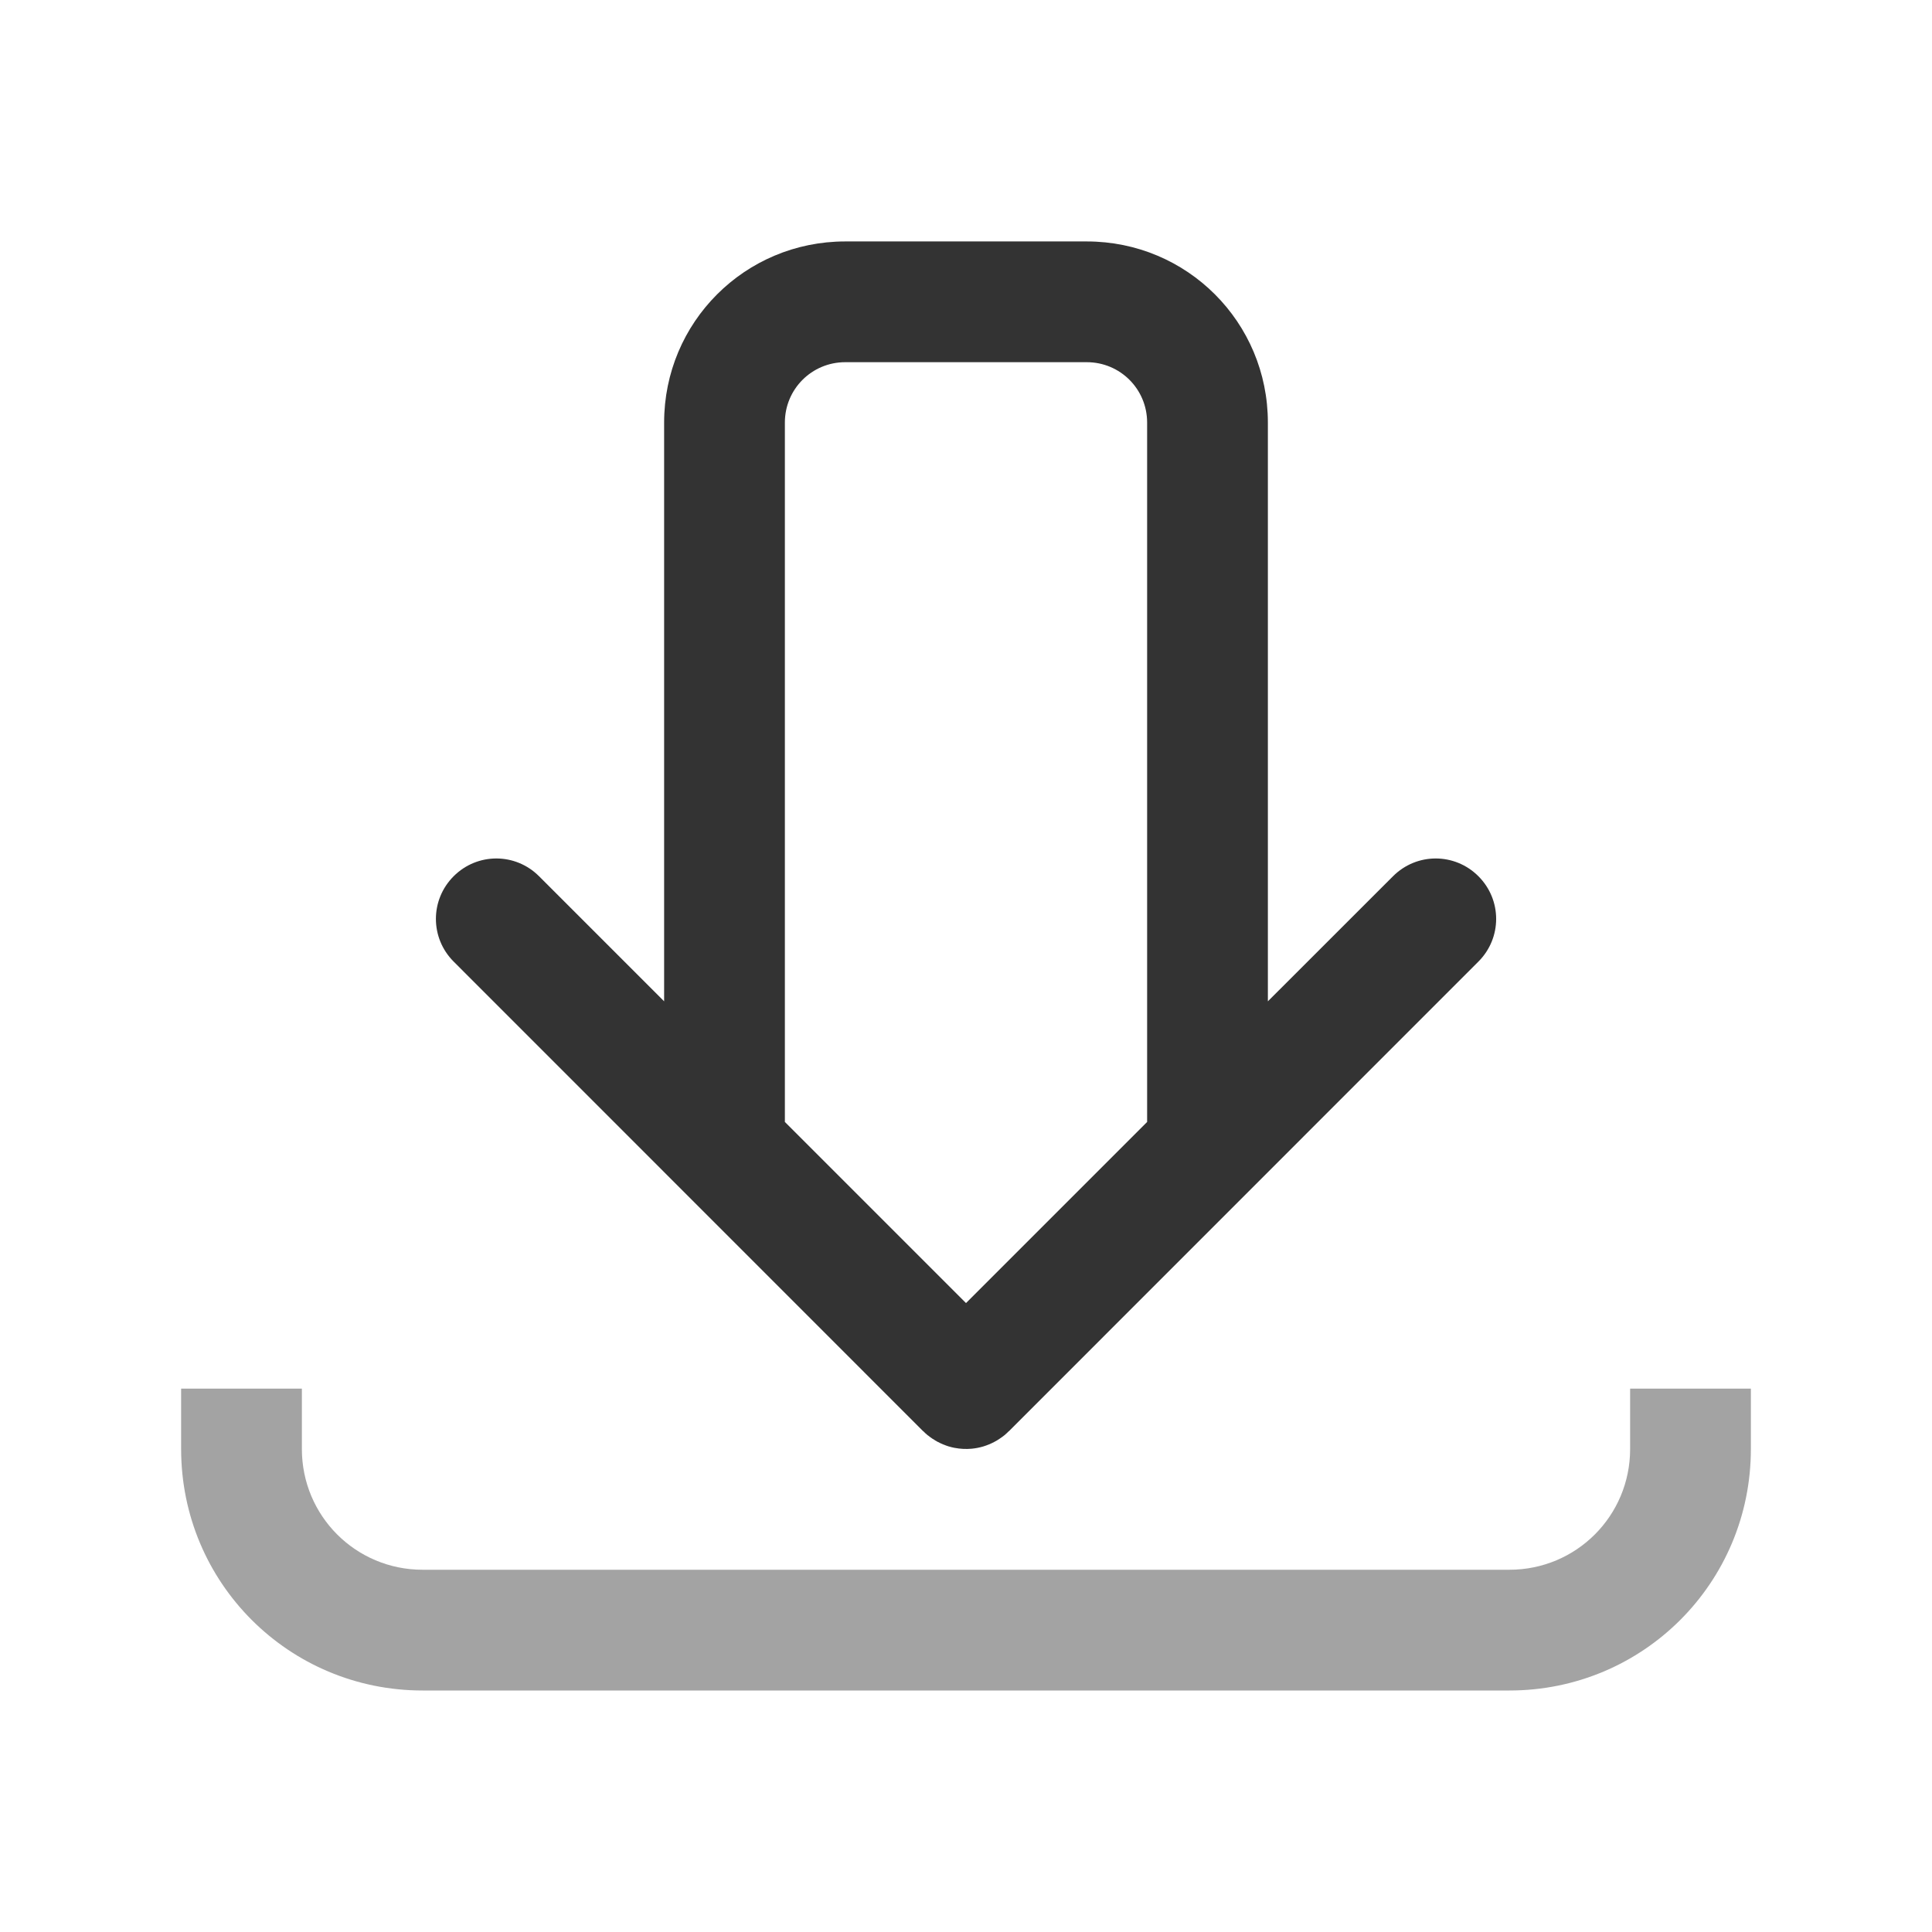
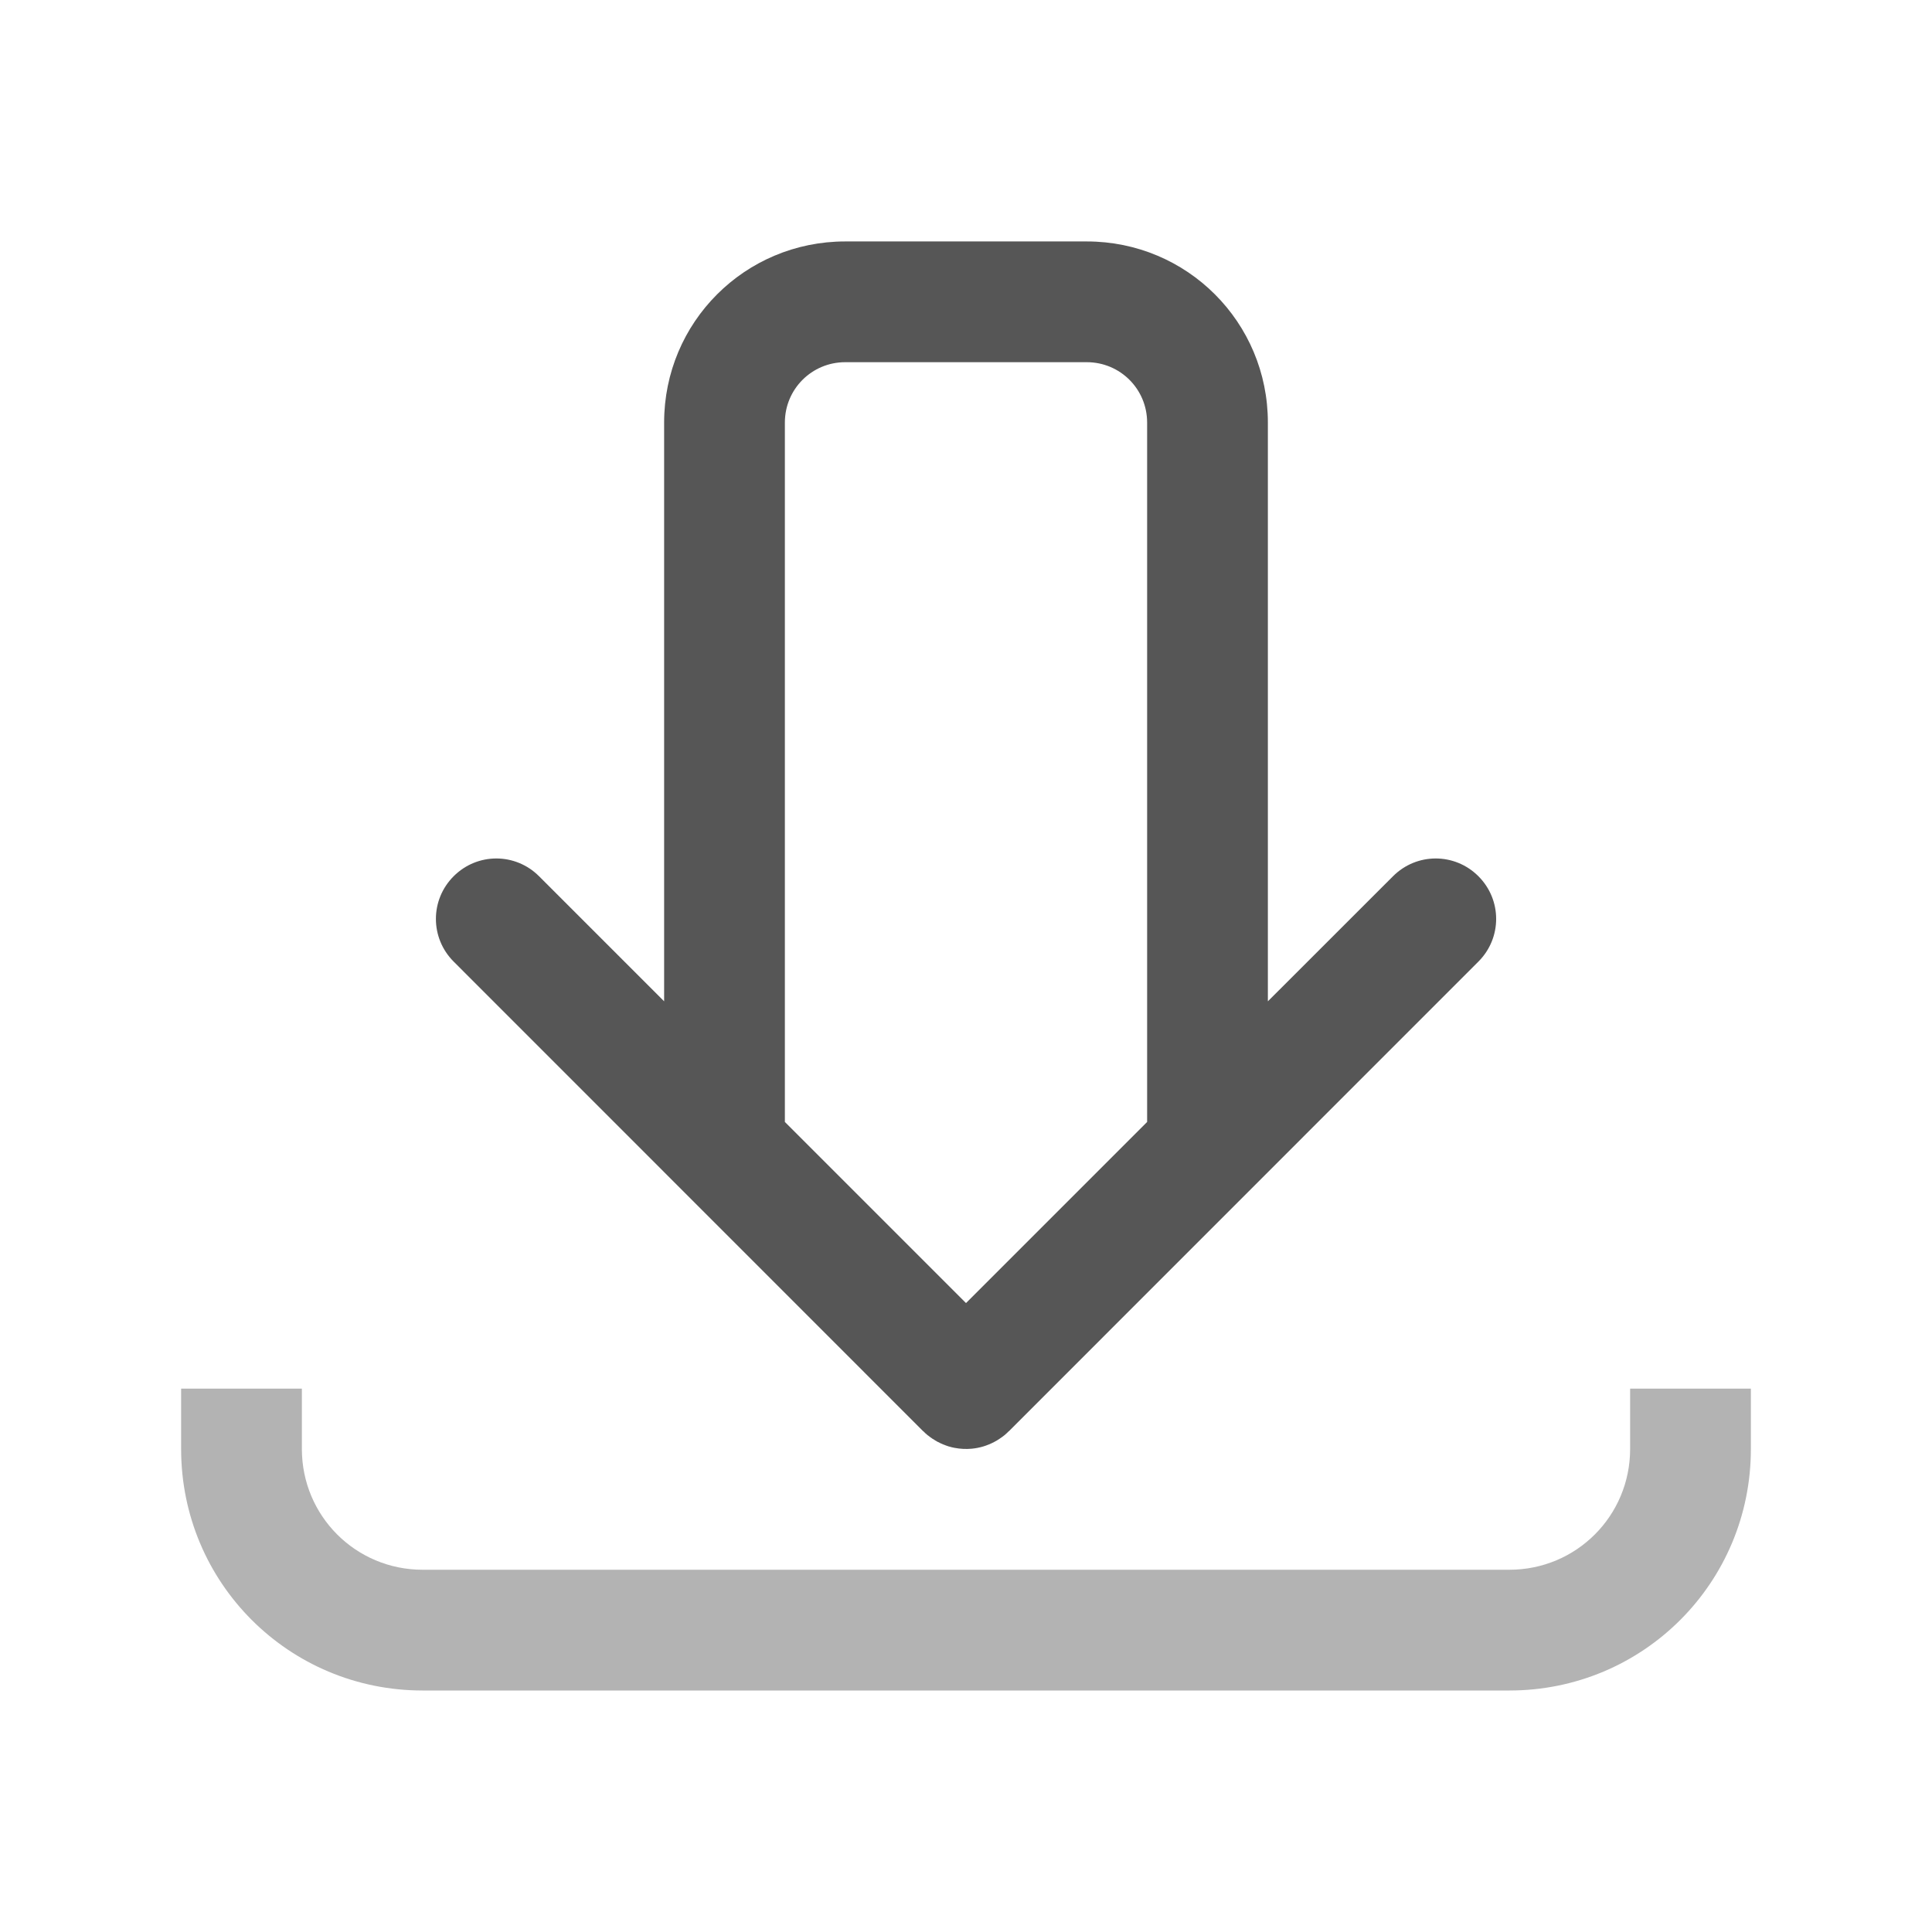
<svg xmlns="http://www.w3.org/2000/svg" width="32" height="32" version="1">
  <defs>
-     <style id="current-color-scheme" type="text/css">.ColorScheme-Text { color:#333333; } .ColorScheme-Highlight { color:#5294e2; } .ColorScheme-ButtonBackground { color:#333333; }</style>
+     <style id="current-color-scheme" type="text/css">.ColorScheme-Text { color:#565656; }</style>
  </defs>
  <path class="ColorScheme-Text" d="m3 23v1c0 2.216 1.784 4 4 4h18c2.216 0 4-1.784 4-4v-1h-2v1c0 1.108-0.892 2-2 2h-18c-1.108 0-2-0.892-2-2v-1h-2z" fill="currentColor" opacity=".45" />
  <path class="ColorScheme-Text" d="m14 3.999c-1.662 0-3 1.338-3 3v9.586l-2.072-2.072c-0.392-0.392-1.022-0.392-1.414 0s-0.392 1.022 0 1.414l7.777 7.779h2e-3c0.024 0.024 0.048 0.047 0.074 0.068h2e-3c0.026 0.021 0.053 0.041 0.08 0.059h2e-3c0.027 0.018 0.055 0.036 0.084 0.051h2e-3c0.029 0.015 0.056 0.029 0.086 0.041h2e-3c0.03 0.012 0.06 0.024 0.09 0.033h2e-3c0.03 0.009 0.061 0.017 0.092 0.023h2e-3c0.094 0.018 0.19 0.023 0.285 0.014 0.032-0.003 0.064-0.008 0.096-0.014 0.031-0.006 0.063-0.014 0.094-0.023 0.03-0.009 0.062-0.021 0.092-0.033 0.03-0.012 0.059-0.026 0.088-0.041 0.029-0.015 0.059-0.033 0.086-0.051 0.027-0.018 0.056-0.038 0.082-0.059 0.026-0.021 0.05-0.044 0.074-0.068h2e-3l7.777-7.779c0.392-0.392 0.392-1.022 0-1.414s-1.022-0.392-1.414 0l-2.073 2.072v-9.586c0-1.662-1.338-3-3-3zm0 2h4c0.554 0 1 0.446 1 1v11.584l-3 3-3-3v-11.584c0-0.554 0.446-1 1-1z" fill="currentColor" />
</svg>
